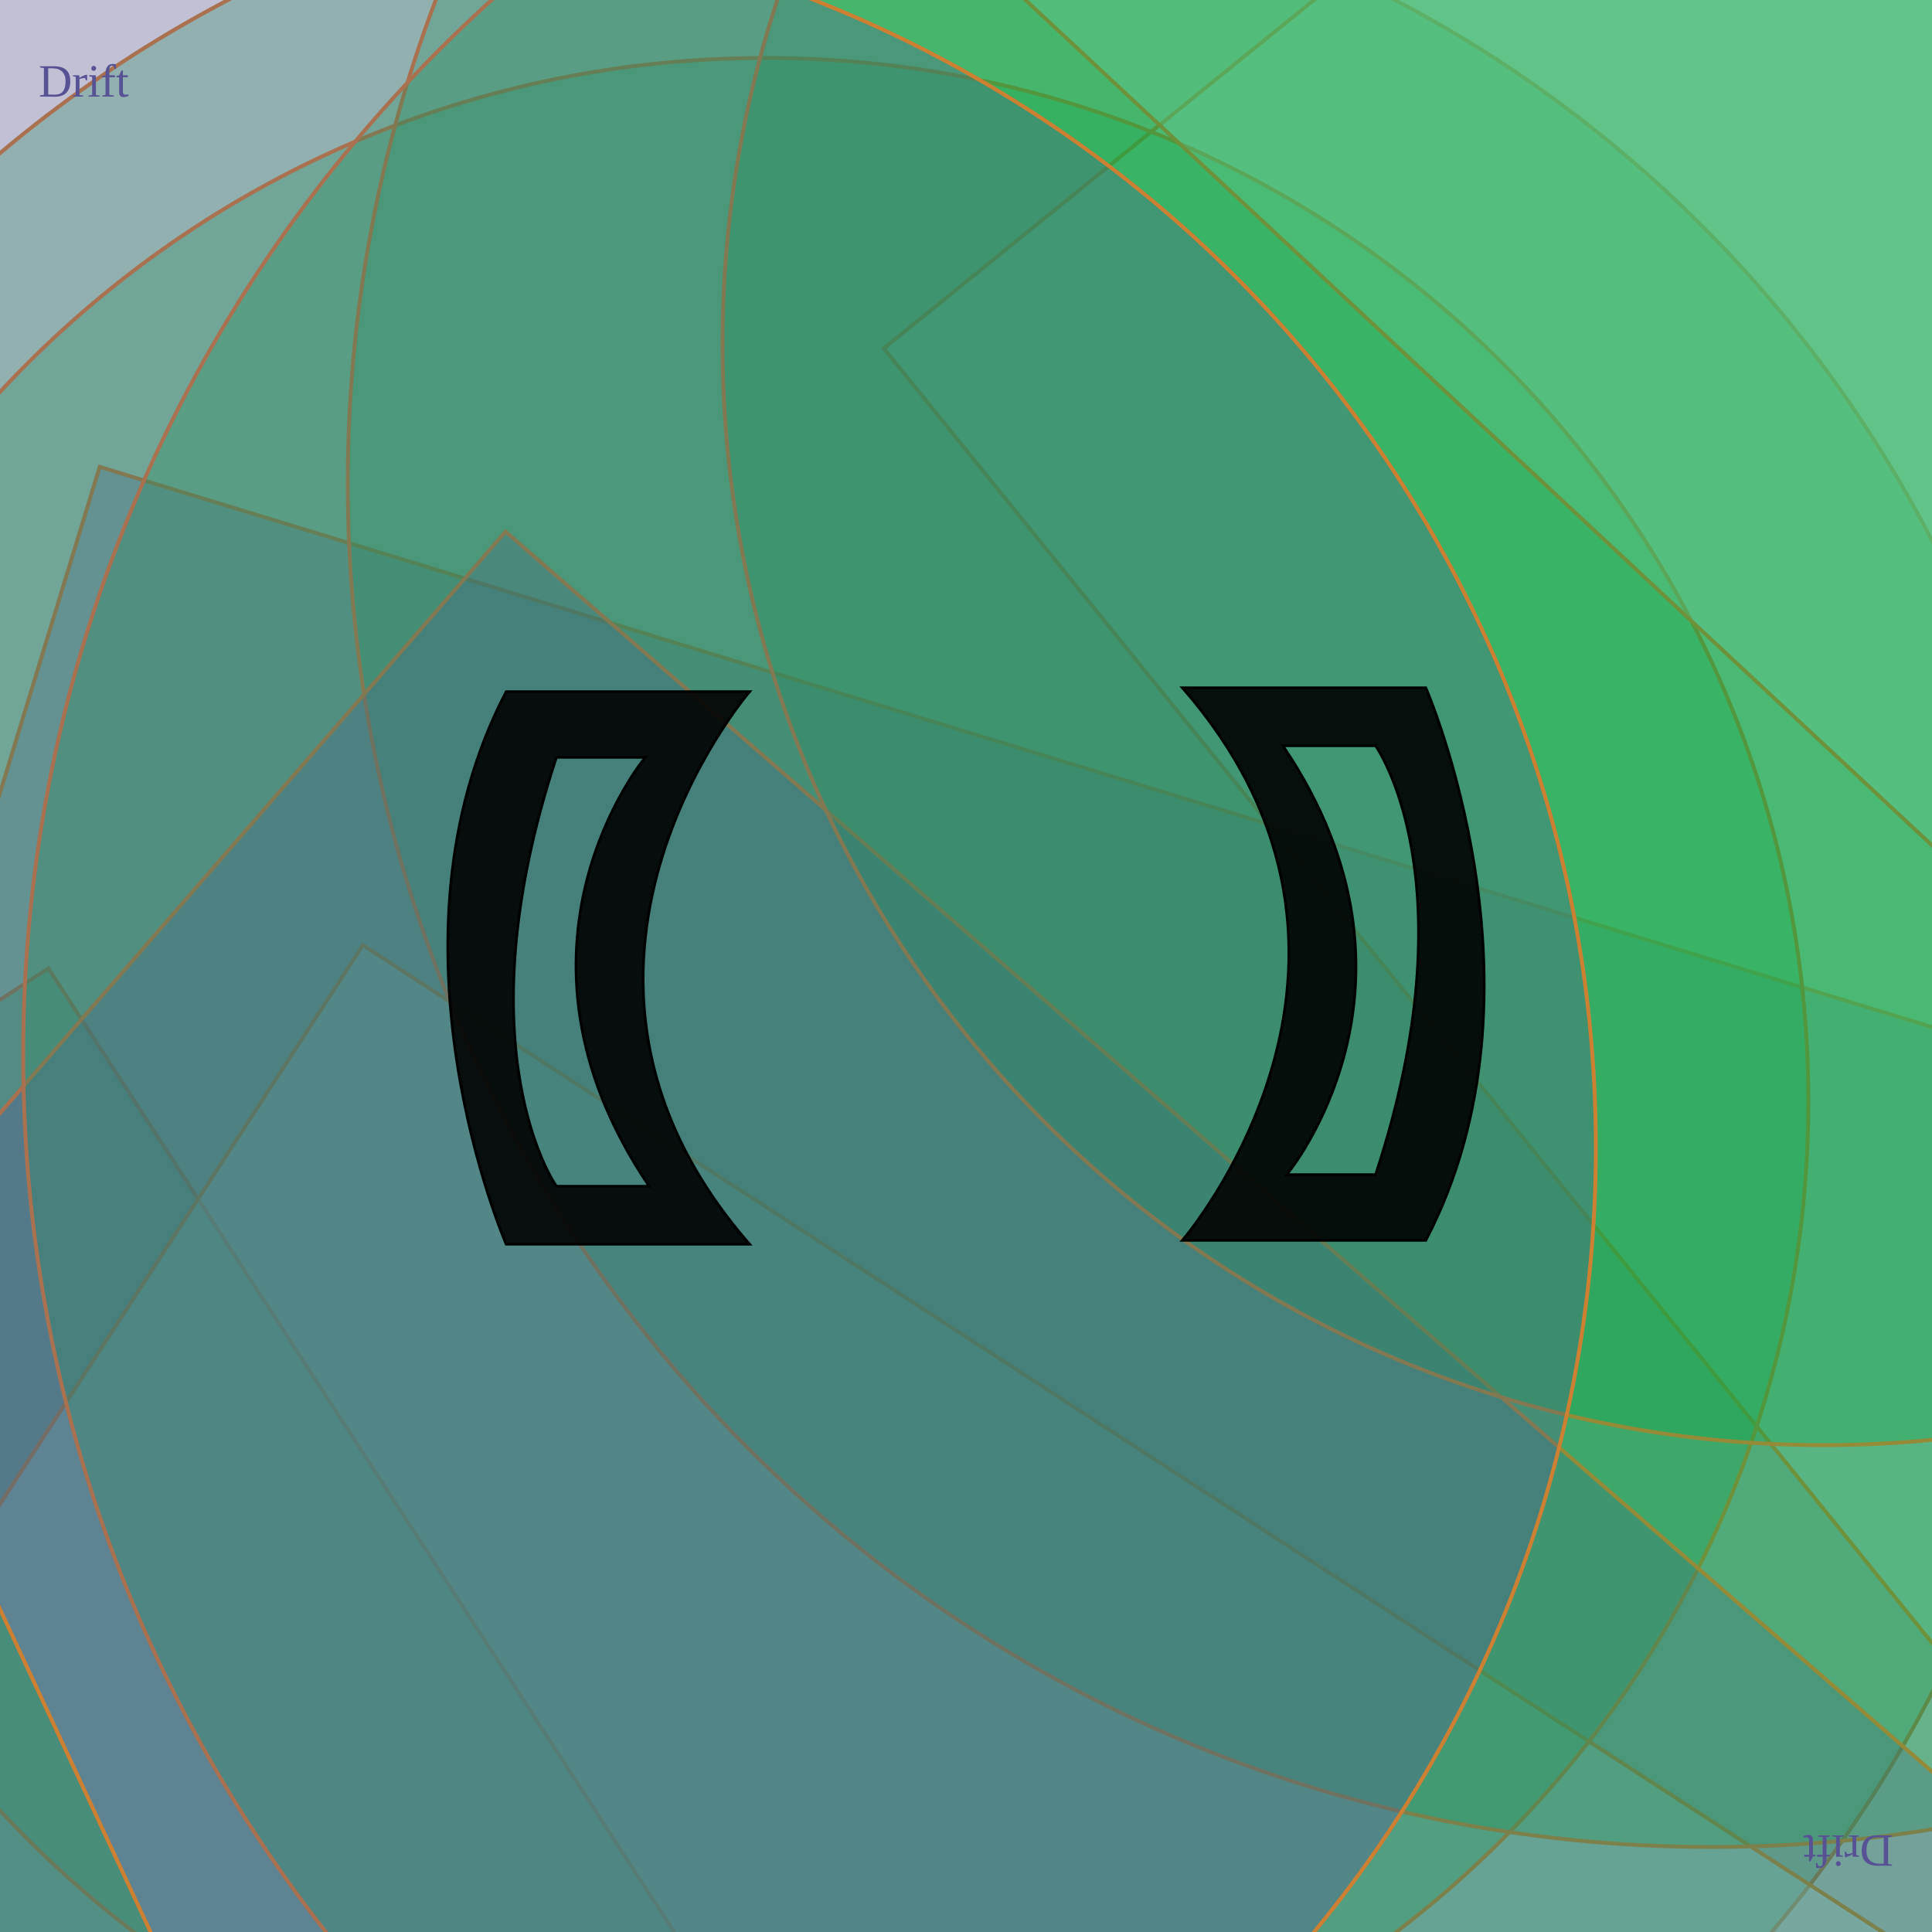
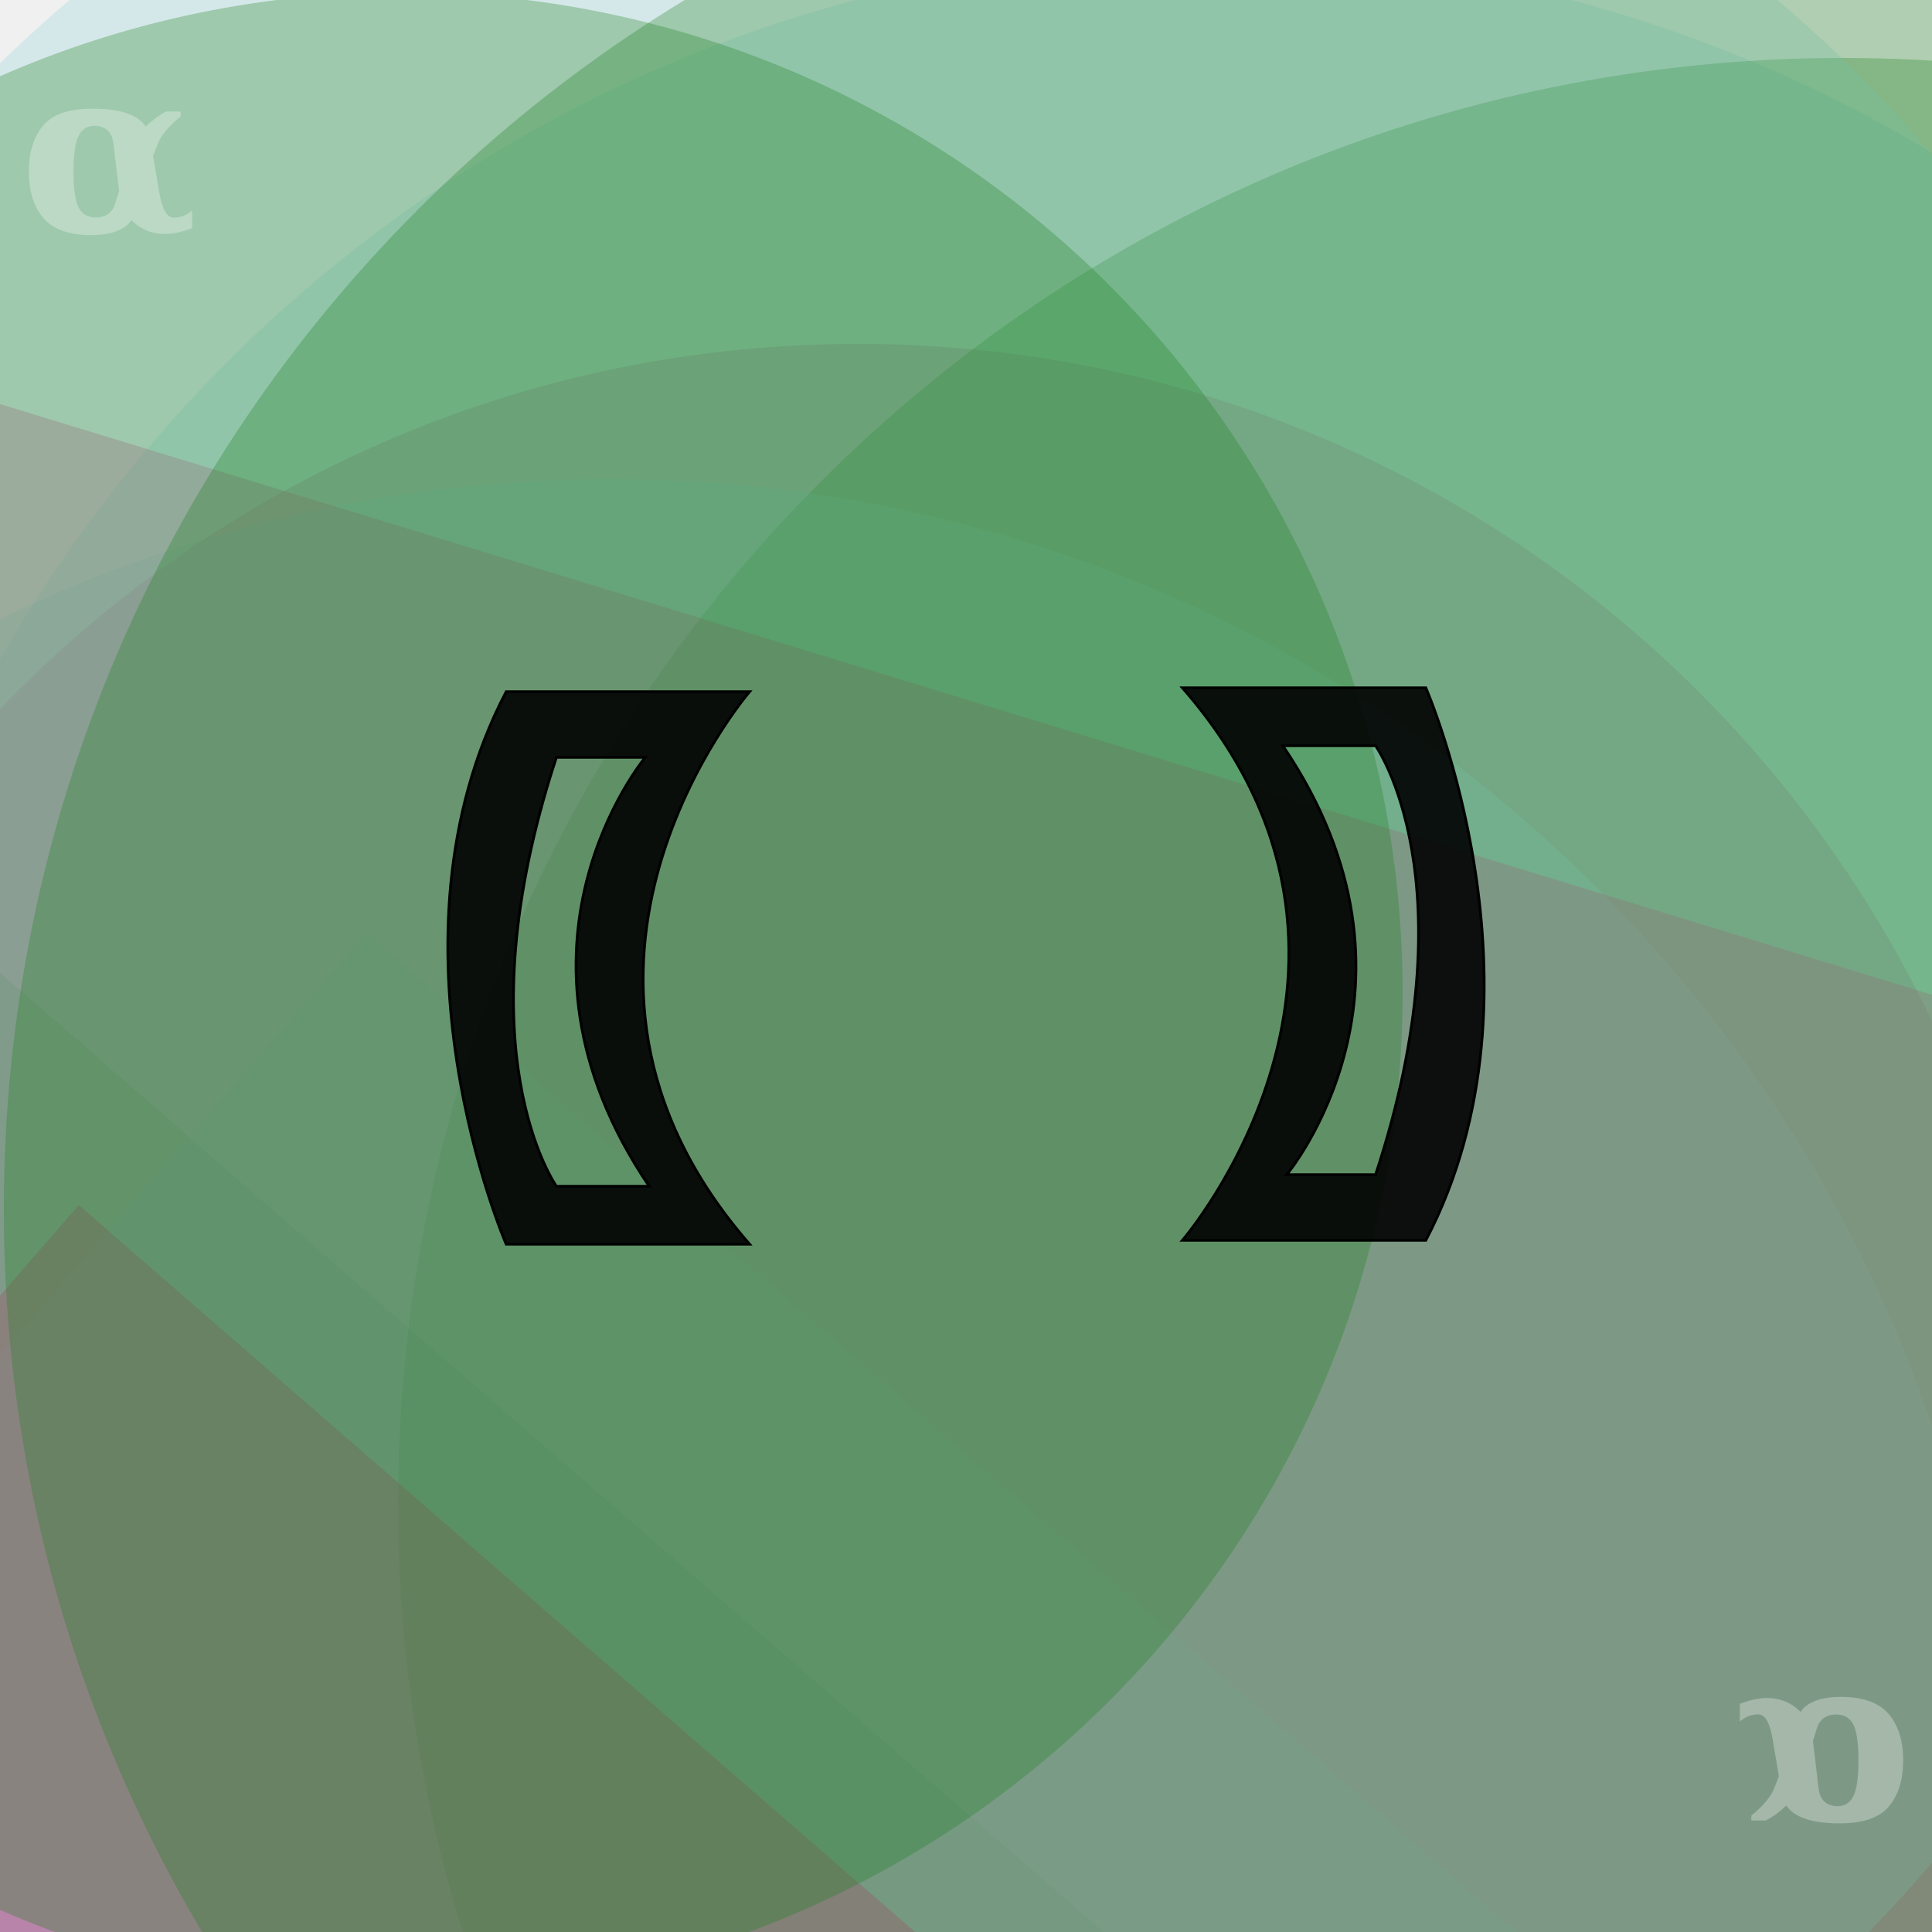
<svg xmlns="http://www.w3.org/2000/svg" width="500" height="500" viewbox="0 0 500 500" style="background-color:#111111">
  <g fill-opacity="0.3">
-     <circle fill="#13a444" cx="210" cy="289" r="326" stroke="#CD7F32" />
-     <rect fill="#13a444" x="217" y="126" width="570" height="576" transform="rotate(57)" stroke="#CD7F32" />
-     <rect fill="#565294" x="60" y="108" width="604" height="758" transform="rotate(17)" stroke="#CD7F32" />
-     <rect fill="#d0f5f3" x="212" y="154" width="558" height="576" transform="rotate(33)" stroke="#CD7F32" />
-     <rect fill="#d0f5f3" x="121" y="214" width="654" height="698" transform="rotate(321)" stroke="#CD7F32" />
-     <circle fill="#13a444" cx="198" cy="285" r="270" stroke="#CD7F32" />
-     <circle fill="#13a444" cx="443" cy="125" r="353" stroke="#CD7F32" />
-     <rect fill="#565294" x="246" y="66" width="770" height="750" transform="rotate(265)" stroke="#CD7F32" />
-     <rect fill="#565294" x="189" y="18" width="524" height="666" transform="rotate(41)" stroke="#CD7F32" />
-     <rect fill="#d0f5f3" x="181" y="18" width="736" height="524" transform="rotate(313)" stroke="#CD7F32" />
-     <circle fill="#13a444" cx="472" cy="89" r="285" stroke="#CD7F32" />
-     <circle fill="#13a444" cx="374" cy="273" r="368" stroke="#CD7F32" />
-     <circle fill="#565294" cx="94" cy="297" r="319" stroke="#CD7F32" />
-     <rect fill="#13a444" x="140" y="176" width="774" height="720" transform="rotate(65)" stroke="#CD7F32" />
-     <rect fill="#565294" x="35" y="134" width="506" height="538" transform="rotate(225)" stroke="#CD7F32" />
+     <rect fill="#da2c7c" x="169" y="36" width="746" height="766" transform="rotate(225)" />
+     <circle fill="#da2c7c" cx="222" cy="397" r="308" />
+     <rect fill="#1b811e" x="90" y="190" width="778" height="598" transform="rotate(41)" />
+     <circle fill="#98d7db" cx="314" cy="349" r="361" />
+     <rect fill="#98d7db" x="230" y="120" width="742" height="624" transform="rotate(41)" />
+     <rect fill="#98d7db" x="191" y="68" width="700" height="544" transform="rotate(265)" />
+     <circle fill="#1b811e" cx="477" cy="389" r="374" />
+     <rect fill="#da2c7c" x="66" y="64" width="694" height="640" transform="rotate(105)" />
+     <circle fill="#98d7db" cx="158" cy="485" r="361" />
+     <rect fill="#da2c7c" x="26" y="100" width="610" height="516" transform="rotate(17)" />
+     <rect fill="#1b811e" x="203" y="214" width="550" height="730" transform="rotate(65)" />
+     <circle fill="#98d7db" cx="239" cy="261" r="342" />
+     <rect fill="#da2c7c" x="220" y="222" width="742" height="788" transform="rotate(41)" />
+     <circle fill="#1b811e" cx="367" cy="313" r="366" />
+     <circle fill="#1b811e" cx="104" cy="257" r="259" />
  </g>
  <g id="infinity_1">
    <path id="infinity" stroke-dasharray="0" stroke-dashoffset="0" stroke-width="16" d="M195.5 248c0 30 37.5 30 52.5 0s 52.5-30 52.5 0s-37.5 30-52.5 0s-52.5-30-52.5 0" fill="none">
-       <animate begin="s.begin" attributeType="XML" attributeName="stroke" values="#565294;#13a444;#565294" dur="4s" fill="freeze" />
+       <animate begin="s.begin" attributeType="XML" attributeName="stroke" values="#1b811e;#da2c7c;#1b811e" dur="4s" fill="freeze" />
      <animate begin="s.begin" attributeType="XML" attributeName="stroke-dasharray" values="0;50;0" dur="6s" fill="freeze" />
      <animate begin="a.begin" attributeType="XML" attributeName="stroke-width" values="16;20;16" dur="1s" fill="freeze" />
    </path>
    <path id="infinity_2" stroke-dasharray="300" stroke-dashoffset="300" stroke-width="16" d="M195.5 248c0 30 37.5 30 52.5 0s 52.5-30 52.5 0s-37.5 30-52.5 0s-52.5-30-52.5 0" fill="none">
-       <animate begin="s.begin" attributeType="XML" attributeName="stroke" values="#d0f5f3;#565294;#d0f5f3" dur="4s" fill="freeze" />
+       <animate begin="s.begin" attributeType="XML" attributeName="stroke" values="#98d7db;#1b811e;#98d7db" dur="4s" fill="freeze" />
      <animate id="a" begin="s.begin;s.begin+1s;s.begin+2s;s.begin+3s;s.begin+4s;s.begin+5s;s.begin+6s" attributeType="XML" attributeName="stroke-width" values="16;20;16" dur="1s" fill="freeze" />
      <animate id="s" attributeType="XML" attributeName="stroke-dashoffset" begin="0s;s.end" to="-1800" dur="6s" />
    </path>
  </g>
  <g id="b">
    <path d="M194 179H131c-34 65 0 143 0 143h63C132 251 194 179 194 179Zm-26 128H144s-25-35 0-111h23S126 245 168 307Z" stroke="black" fill-opacity="0.9" stroke-width=".7">
-       <animate id="p" begin="s.begin" attributeName="fill" dur="6s" values="black;#565294;black;black;#13a444;black;black;#d0f5f3;black" />
+       <animate id="p" begin="s.begin" attributeName="fill" dur="6s" values="black;#1b811e;black;black;#da2c7c;black;black;#98d7db;black" />
    </path>
-     <text x="10" y="25" fill="#565294">Drift</text>
+     <text x="5" y="60" font-size="5em" fill-opacity="0.3" fill="white">𝛂   </text>
    <path d="M90 203c-21 41 0 91 0 91h11c0 0-16-42 0-91z" stroke-opacity=".7" fill-opacity=".7" fill="transparent">
-       <animate id="w" attributeName="fill" values="transparent;#565294;transparent" begin="p.begin+.4s;p.begin+2.4s;p.begin+4.4s" dur="1s" />
+       <animate id="w" attributeName="fill" values="transparent;white;transparent" begin="p.begin+.4s;p.begin+2.4s;p.begin+4.4s" dur="1s" />
      <animate begin="w.begin" attributeName="stroke" values="transparent;black;transparent" dur="1s" />
    </path>
    <path d="M60 212c-17 34 0 74 0 74h9c0-1-13-34 0-74z" stroke-opacity=".5" fill-opacity=".5" fill="transparent">
-       <animate attributeName="fill" values="transparent;#13a444;transparent" begin="w.begin+.2s" dur="1s" />
+       <animate attributeName="fill" values="transparent;white;transparent" begin="w.begin+.2s" dur="1s" />
      <animate attributeName="stroke" values="transparent;black;transparent" begin="w.begin+.2s" dur="1s" />
    </path>
    <path d="M37 221c-13 26 0 57 0 57h7c0 0-10-26 0-57z" stroke-opacity=".3" fill-opacity="0.3" fill="transparent">
-       <animate attributeName="fill" values="transparent;#d0f5f3;transparent" begin="w.begin+.4s" dur="1s" />
+       <animate attributeName="fill" values="transparent;white;transparent" begin="w.begin+.4s" dur="1s" />
      <animate attributeName="stroke" values="transparent;black;transparent" begin="w.begin+.4s" dur="1s" />
    </path>
  </g>
  <use href="#b" x="-500" y="-500" transform="rotate(180)" />
</svg>
